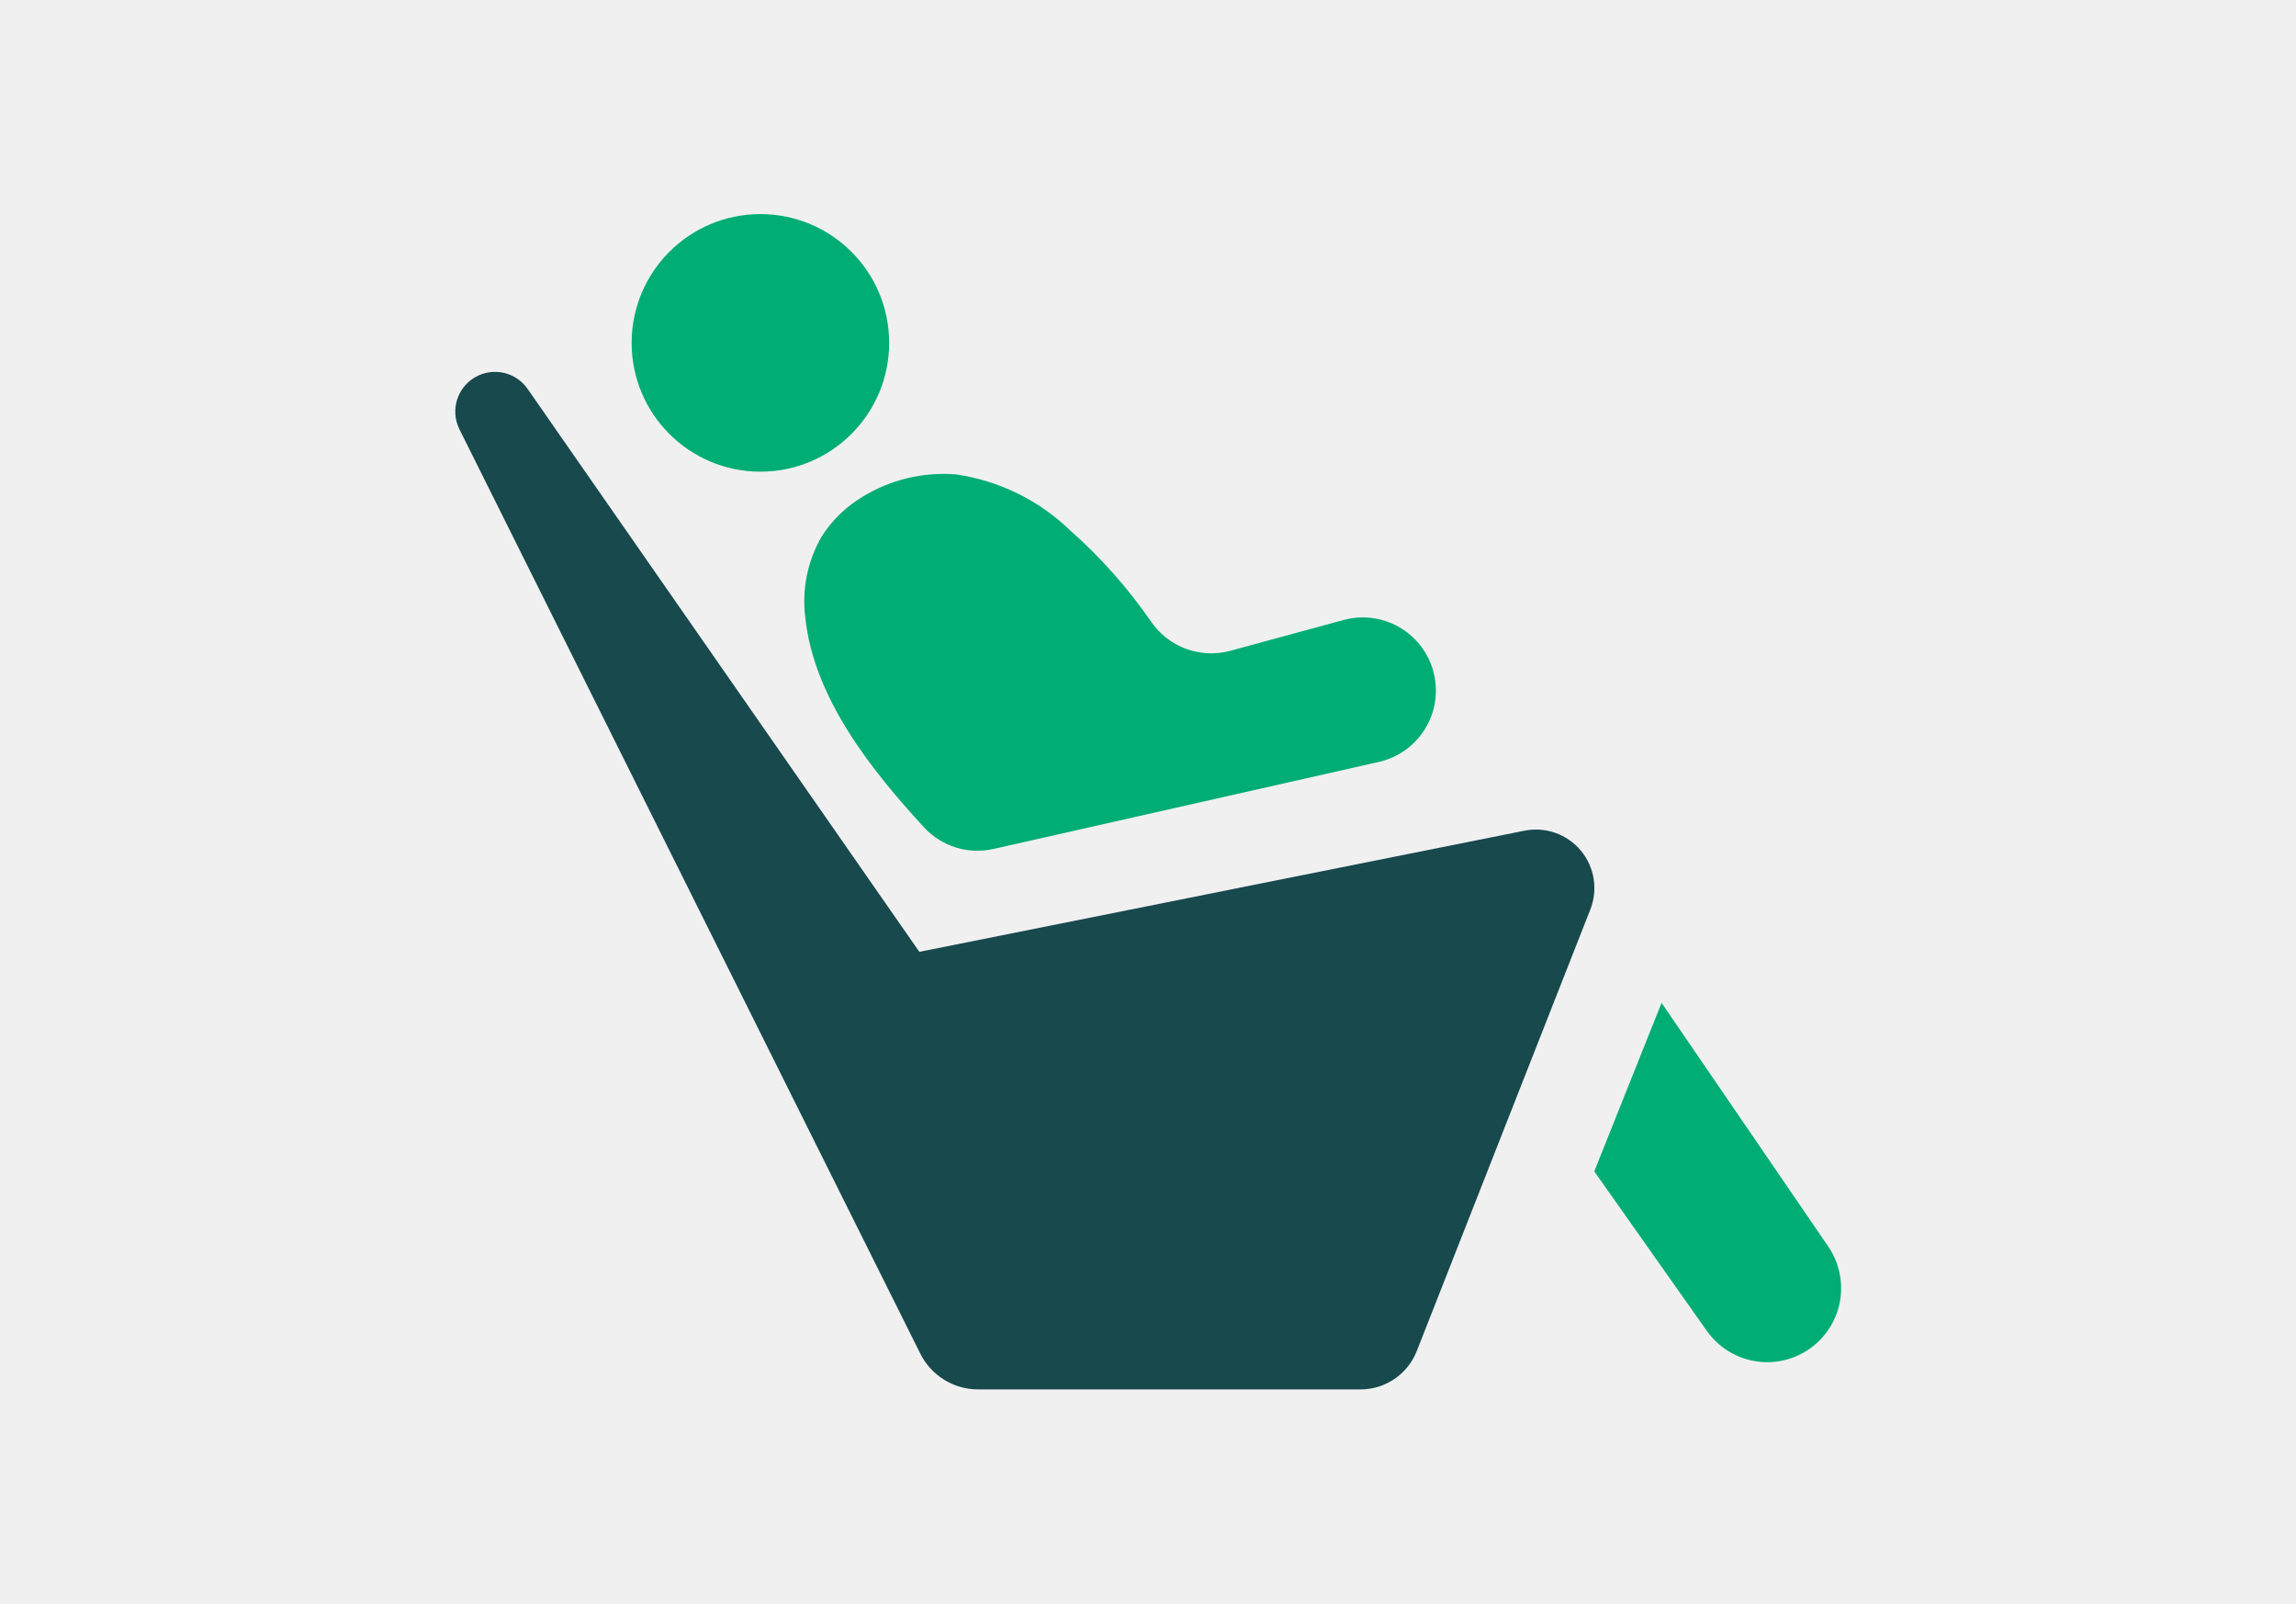
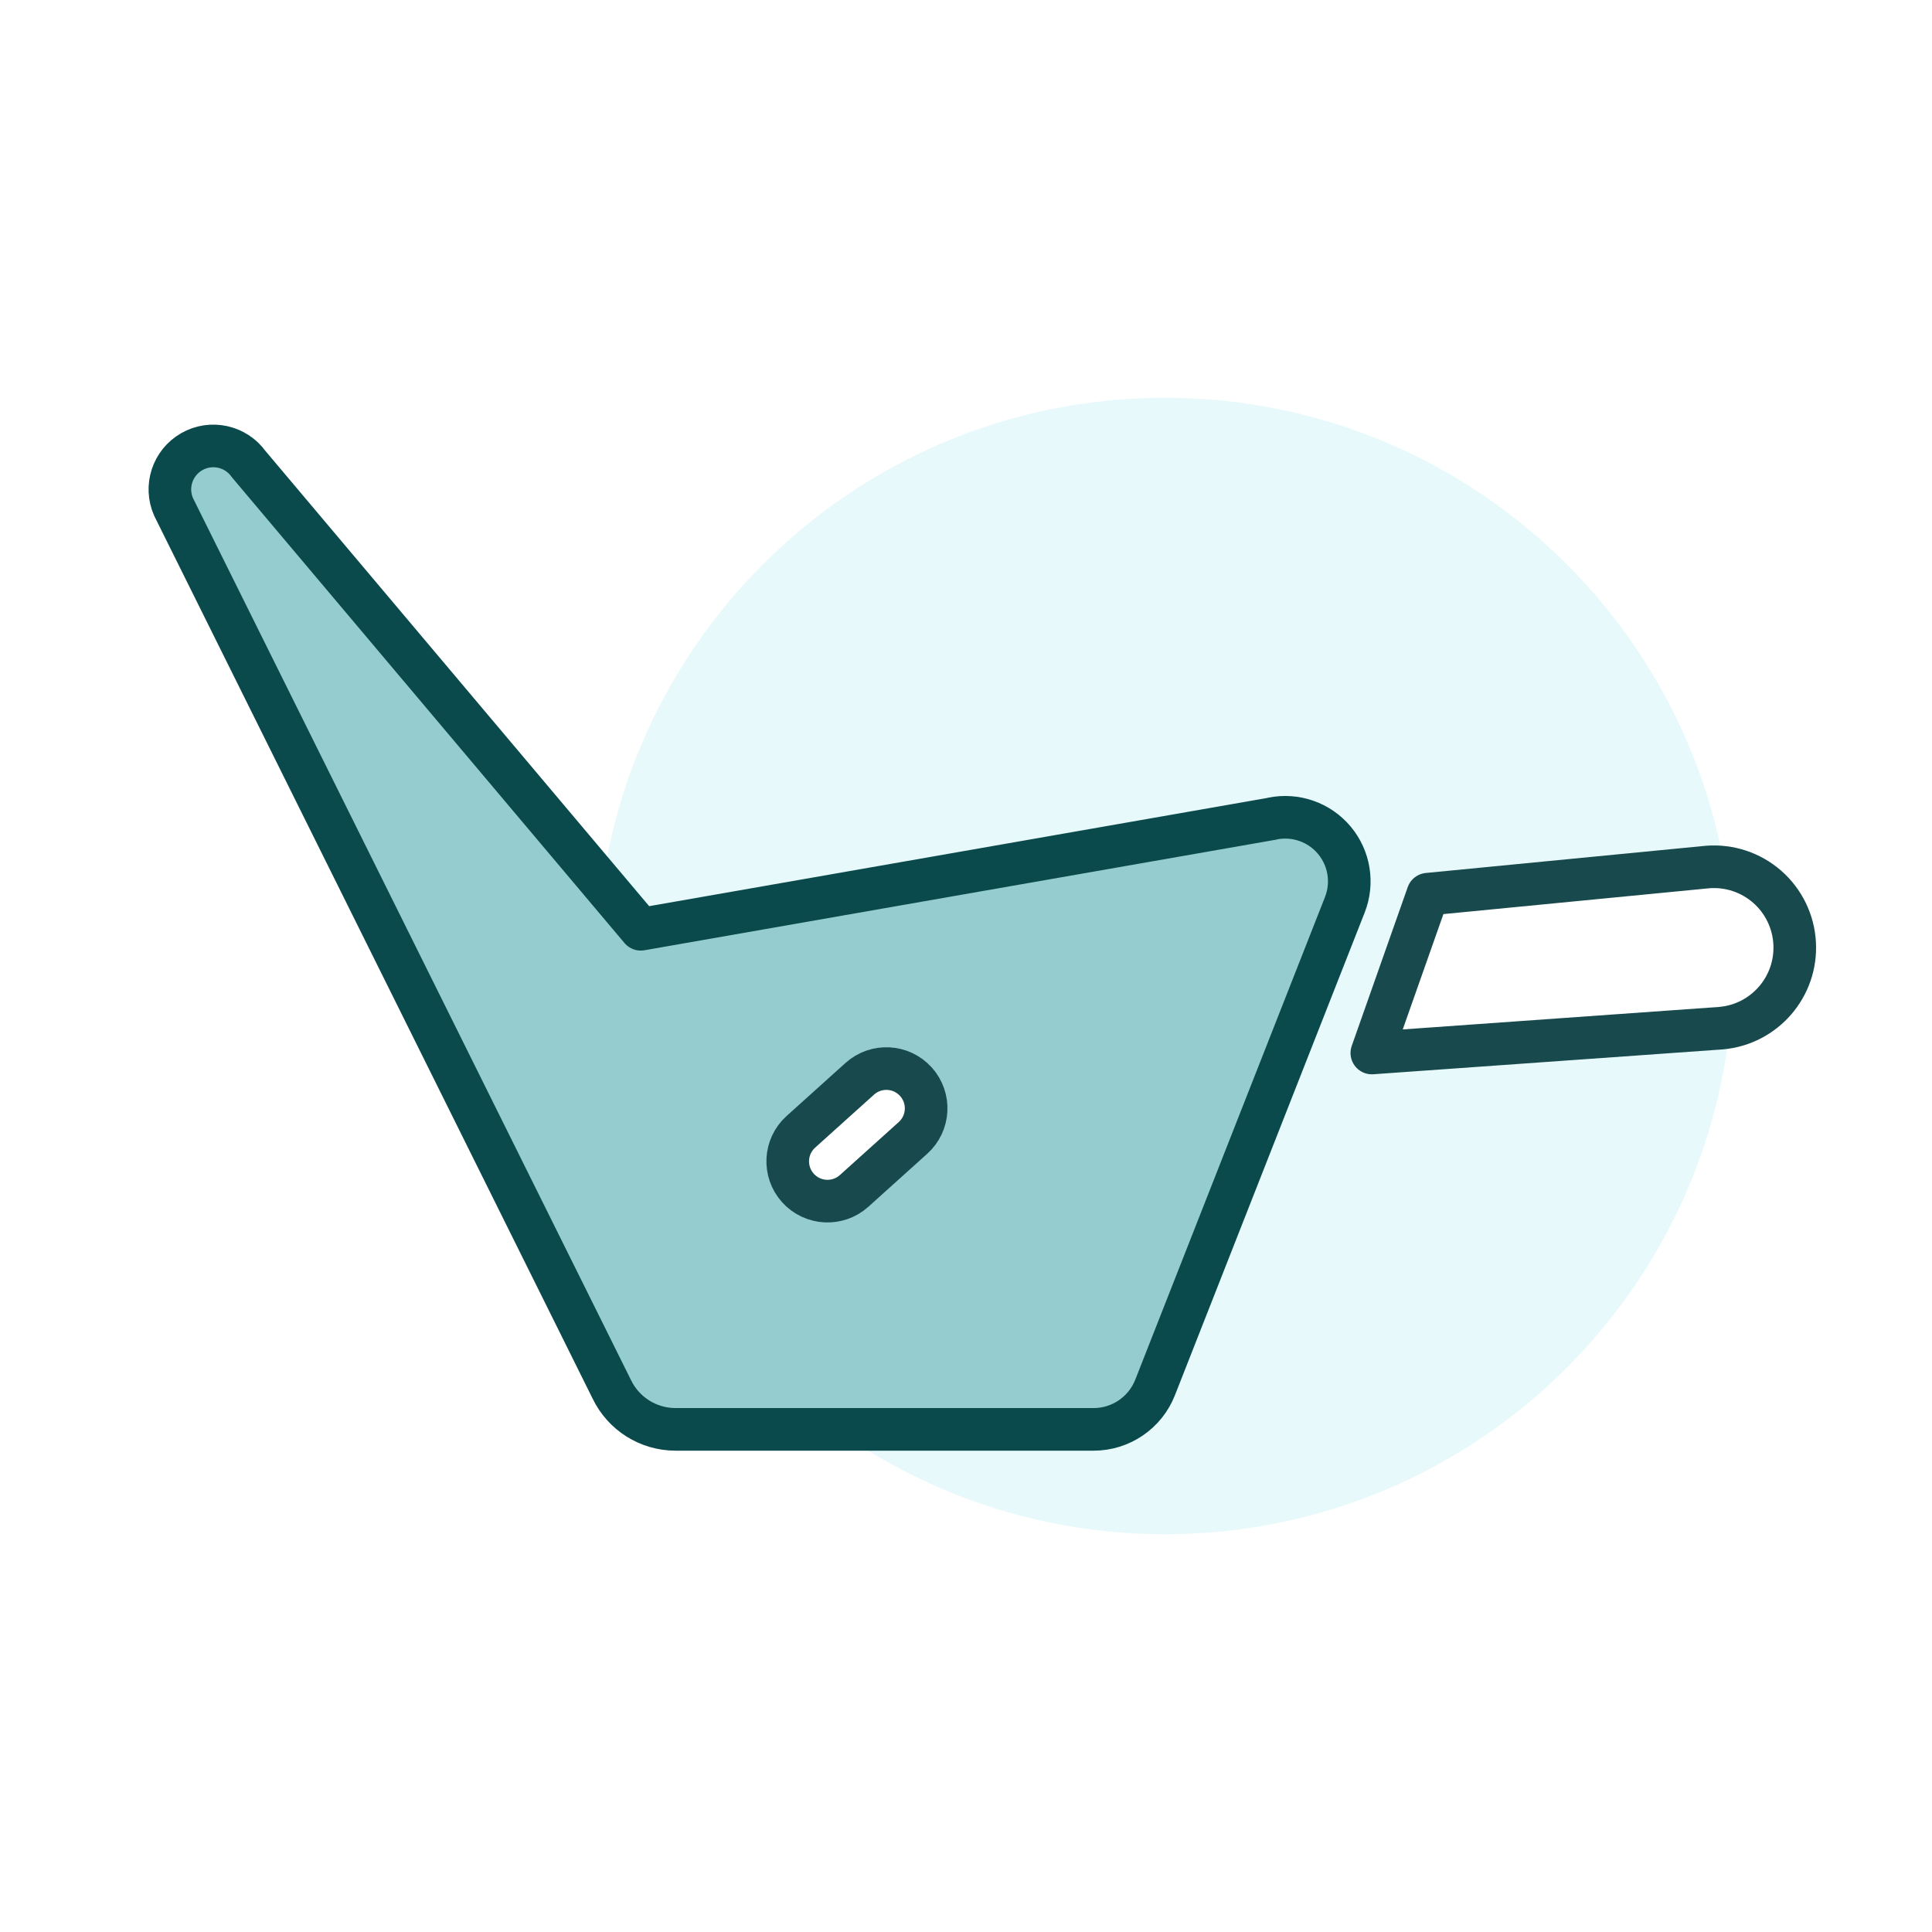
- <svg xmlns="http://www.w3.org/2000/svg" width="106" height="74" viewBox="0 0 106 74">
-   <g id="Group_2179" data-name="Group 2179" transform="translate(-11208 -7001)">
-     <rect id="Rectangle_3345" data-name="Rectangle 3345" width="106" height="74" transform="translate(11208 7001)" fill="none" />
-     <g id="Group_2178" data-name="Group 2178" transform="translate(10163.684 6905.25)">
-       <circle id="Ellipse_36" data-name="Ellipse 36" cx="5.944" cy="5.944" r="5.944" transform="translate(1073.478 105.631)" fill="#00ad74" />
-       <path id="Path_192" data-name="Path 192" d="M1088.682,133.806l17.789-4.017a3.376,3.376,0,1,0-1.63-6.551l-5.242,1.426a3.369,3.369,0,0,1-3.637-1.324,23.141,23.141,0,0,0-3.757-4.237,9.542,9.542,0,0,0-5.271-2.582,7.145,7.145,0,0,0-4.317,1.038,5.725,5.725,0,0,0-1.875,1.82,5.98,5.98,0,0,0-.757,3.776c.4,3.706,3.058,7.028,5.491,9.67A3.356,3.356,0,0,0,1088.682,133.806Z" transform="translate(1.513 1.124)" fill="#00ad74" />
-       <path id="Path_193" data-name="Path 193" d="M1114.68,133.412,1086.76,139l-18.066-25.953a1.834,1.834,0,0,0-3.177,1.815l21.263,42.633a2.987,2.987,0,0,0,2.693,1.7h17.651a2.791,2.791,0,0,0,2.6-1.769l8.007-20.365A2.7,2.7,0,0,0,1114.68,133.412Z" transform="translate(0 0.681)" fill="#17494d" />
-       <path id="Path_194" data-name="Path 194" d="M1112.988,146.4l3.107-7.777,7.693,11.243a3.412,3.412,0,0,1-.947,4.781h0a3.411,3.411,0,0,1-4.657-.886Z" transform="translate(4.932 3.413)" fill="#00ad74" />
+ <svg xmlns="http://www.w3.org/2000/svg" width="68" height="68" viewBox="0 0 68 68">
+   <g id="Group_2736" data-name="Group 2736" transform="translate(-7859 -6943)">
+     <rect id="Rectangle_2502" data-name="Rectangle 2502" width="68" height="68" transform="translate(7859 6943)" fill="#fff" />
+     <circle id="Ellipse_567" data-name="Ellipse 567" cx="20" cy="20" r="20" transform="translate(7880 6957)" fill="#e7f9fa" />
+     <path id="Path_194" data-name="Path 194" d="M0,1.088,5.826,0l5.756,8.055a2.844,2.844,0,0,1-.792,3.987h0A2.844,2.844,0,0,1,6.906,11.3Z" transform="translate(7906.342 6979.518) rotate(-60)" fill="#fff" stroke="#17494d" stroke-linejoin="round" stroke-width="1.5" />
+     <g id="Group_2734" data-name="Group 2734">
+       <path id="Path_193" data-name="Path 193" d="M1104.964,126.965l-22.231,3.892-13.8-16.371a1.529,1.529,0,0,0-2.64,1.513l15.418,31.045a2.49,2.49,0,0,0,2.244,1.415h14.716a2.326,2.326,0,0,0,2.165-1.476L1107.512,130a2.255,2.255,0,0,0-2.548-3.039Z" transform="translate(6798.82 6844.85)" fill="#94ccd0" stroke="#0b4a4c" stroke-linejoin="round" stroke-width="1.5" />
+       <path id="Path_5562" data-name="Path 5562" d="M1.4,0A1.4,1.4,0,0,1,2.8,1.4V4.188a1.4,1.4,0,1,1-2.8,0V1.4A1.4,1.4,0,0,1,1.4,0Z" transform="translate(7890.301 6980.033) rotate(48)" fill="#fff" stroke="#17494d" stroke-linejoin="round" stroke-width="1.5" />
    </g>
  </g>
</svg>
